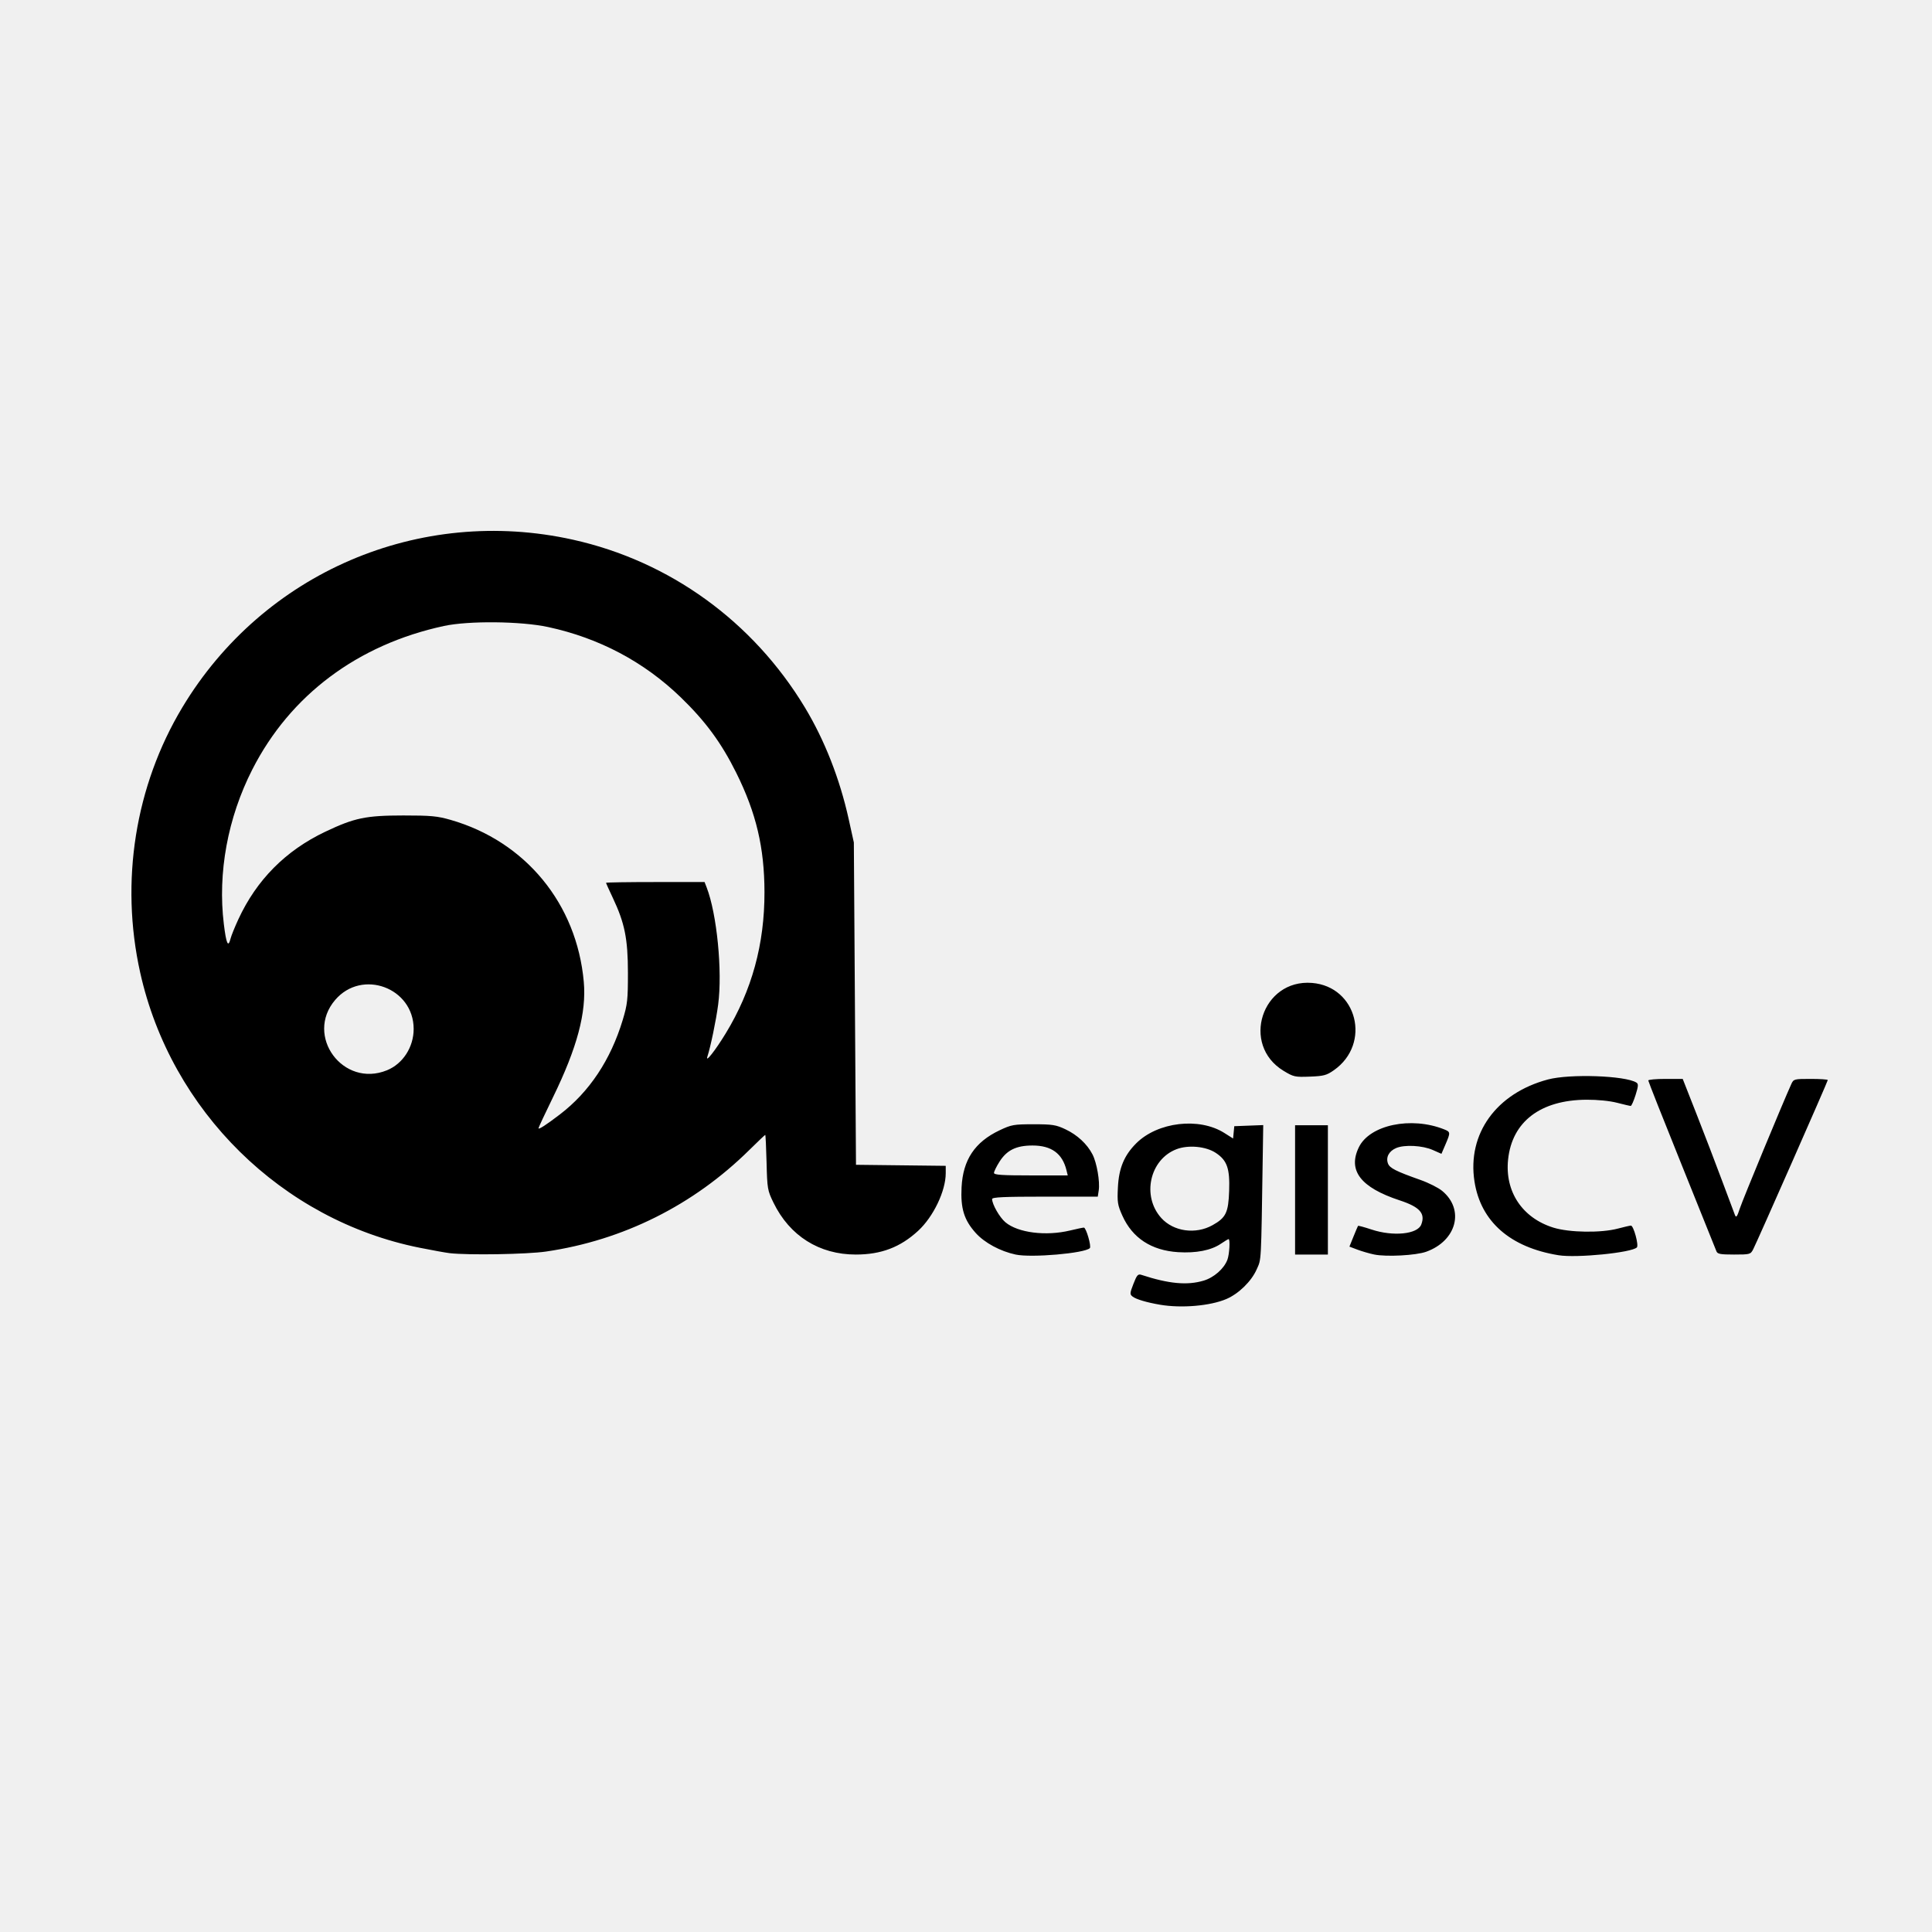
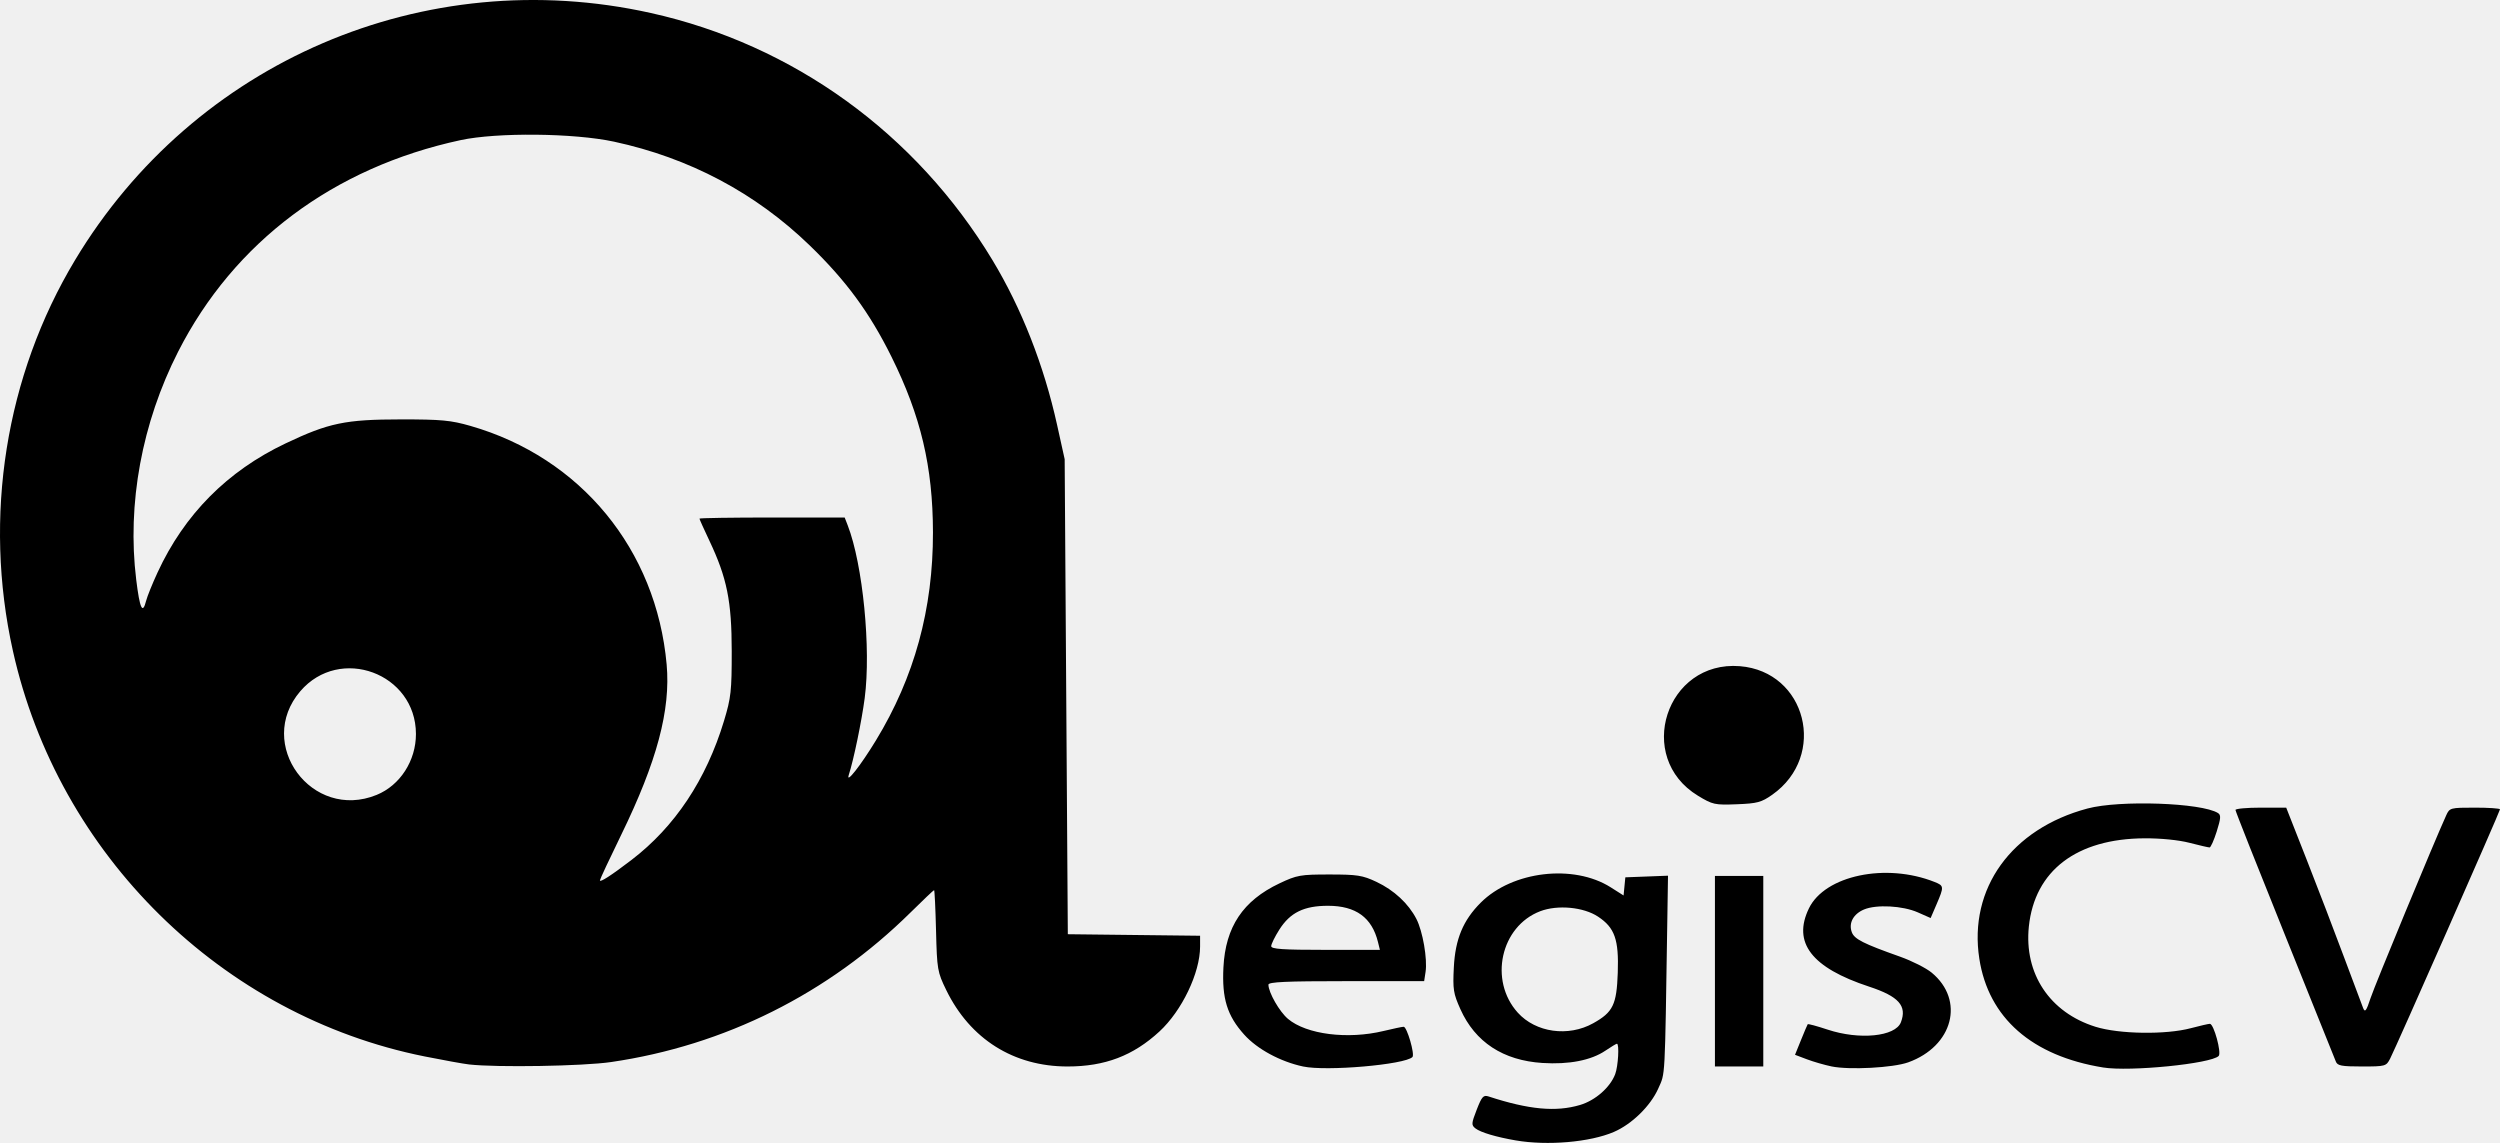
- <svg xmlns="http://www.w3.org/2000/svg" viewBox="0 0 1334.667 1334.667">
-   <style>
+ <svg xmlns="http://www.w3.org/2000/svg" viewBox="0 0 1171.874 535.748" version="1.1" id="svg1" width="1171.874" height="535.748">
+   <defs id="defs1" />
+   <style id="style1">
    path { fill: #000; }

    @media (prefers-color-scheme: light) {
      path { fill: #000; }
    }

    @media (prefers-color-scheme: dark) {
      path { fill: #fff; }
    }
  </style>
-   <g>
-     <path d="m 801.333,901.326 c -9.166,-1.568 -16.517,-3.757 -18.916,-5.632 -1.987,-1.554 -1.939,-2.281 0.591,-8.793 2.386,-6.142 3.132,-6.976 5.541,-6.189 18.921,6.188 31.555,7.363 42.912,3.991 7.152,-2.124 14.113,-8.239 16.457,-14.457 1.394,-3.697 1.992,-14.247 0.808,-14.247 -0.334,0 -2.764,1.464 -5.401,3.253 -6.672,4.528 -17.096,6.564 -29.513,5.767 -18.431,-1.183 -31.525,-9.765 -38.452,-25.201 -3.311,-7.377 -3.611,-9.295 -3.083,-19.663 0.672,-13.2 4.343,-22.019 12.606,-30.282 14.833,-14.833 43.55,-18.212 60.957,-7.173 l 6.004,3.808 0.412,-4.254 0.412,-4.254 10,-0.384 10,-0.384 -0.325,21.05 c -1.172,76.046 -0.912,71.192 -4.227,78.686 -3.624,8.192 -12.41,16.775 -20.89,20.411 -11.147,4.778 -31.035,6.488 -45.891,3.946 z m 36.301,-54.94 c 9.272,-5.181 10.967,-8.676 11.487,-23.69 0.539,-15.545 -1.41,-21.085 -9.241,-26.267 -6.821,-4.514 -18.967,-5.65 -27.12,-2.536 -18.539,7.08 -24.147,32.447 -10.51,47.541 8.447,9.35 23.694,11.484 35.384,4.952 z m -135.986,20.295 c -10.692,-2.285 -21.506,-8.131 -27.621,-14.933 -8.022,-8.922 -10.497,-16.933 -9.752,-31.562 0.966,-18.979 9.155,-31.245 26.274,-39.357 8.181,-3.877 9.793,-4.163 23.451,-4.163 13.011,0 15.494,0.39 22,3.458 8.233,3.882 15.016,10.177 18.729,17.381 2.973,5.768 5.224,18.774 4.298,24.828 l -0.663,4.333 h -36.515 c -28.339,0 -36.509,0.373 -36.486,1.667 0.065,3.723 5.187,12.664 9.178,16.022 8.663,7.29 27.968,9.734 44.793,5.671 4.4,-1.062 8.637,-1.953 9.415,-1.979 1.548,-0.052 5.335,12.981 4.124,14.192 -3.578,3.578 -40.346,6.766 -51.224,4.441 z m 35.071,-58.348 c -2.834,-11.496 -10.382,-16.98 -23.385,-16.992 -11.273,-0.01 -17.78,3.167 -22.846,11.157 -2.101,3.313 -3.82,6.806 -3.82,7.763 0,1.369 5.42,1.739 25.478,1.739 h 25.478 z m 212.615,58.308 c -3.3,-0.684 -8.504,-2.19 -11.563,-3.347 l -5.563,-2.103 2.804,-6.929 c 1.542,-3.811 2.957,-7.141 3.145,-7.4 0.188,-0.259 4.358,0.866 9.267,2.5 14.954,4.976 31.837,3.297 34.416,-3.423 2.953,-7.695 -1.012,-12.137 -14.911,-16.706 -26.961,-8.864 -35.992,-20.599 -28.214,-36.665 7.49,-15.472 36.129,-21.485 58.953,-12.376 4.398,1.755 4.435,2.192 0.889,10.435 l -2.778,6.457 -5.986,-2.648 c -7.112,-3.146 -19.467,-3.804 -25.286,-1.347 -4.981,2.103 -7.258,6.372 -5.677,10.643 1.195,3.229 5.385,5.353 22.587,11.448 5.546,1.965 12.217,5.332 14.826,7.483 15.692,12.934 10.049,34.516 -11,42.071 -7.1,2.548 -27.571,3.635 -35.908,1.907 z m 127.333,0.501 c -33.458,-5.423 -53.763,-23.25 -58.066,-50.981 -5.109,-32.928 15.046,-60.909 50.732,-70.428 15.08,-4.023 53.427,-2.69 61.124,2.125 1.478,0.924 1.377,2.434 -0.577,8.631 -1.302,4.131 -2.81,7.511 -3.35,7.511 -0.54,0 -4.781,-0.981 -9.423,-2.18 -5.082,-1.312 -13.481,-2.151 -21.108,-2.108 -31.816,0.181 -51.444,15.152 -54.179,41.323 -2.312,22.115 9.781,40.317 31.235,47.019 11.076,3.46 32.942,3.786 44.676,0.667 4.252,-1.13 8.279,-2.055 8.948,-2.055 1.836,0 5.554,13.633 4.112,15.075 -3.644,3.644 -41.596,7.431 -54.125,5.401 z M 310.667,865.714 C 308.1,865.425 298.765,863.741 289.922,861.972 194.774,842.934 118.096,767.43 96.838,671.844 82.857,608.981 93.354,542.973 125.964,488.676 181.888,395.561 289.784,349.25 395.844,372.838 c 66.781,14.852 124.271,56.42 160.124,115.777 13.672,22.635 24.159,49.358 30.332,77.293 l 3.556,16.093 0.738,111.333 0.738,111.333 31,0.358 31,0.358 v 5.067 c 0,12.312 -8.519,30.107 -19.069,39.831 -12.314,11.351 -25.544,16.386 -43.054,16.386 -25.257,0 -45.679,-12.862 -56.86,-35.813 -4.142,-8.501 -4.333,-9.612 -4.79,-27.854 -0.262,-10.45 -0.673,-19 -0.912,-19 -0.24,0 -5.178,4.685 -10.975,10.412 -38.592,38.128 -87.207,62.412 -140.51,70.188 -13.123,1.914 -53.401,2.59 -66.496,1.115 z m 76.122,-95.846 c 20.352,-15.559 35.049,-37.647 43.382,-65.202 3.282,-10.85 3.628,-13.98 3.617,-32.667 -0.014,-23.46 -2.224,-34.387 -10.476,-51.805 -2.555,-5.393 -4.645,-10.043 -4.645,-10.333 0,-0.291 15.315,-0.528 34.033,-0.528 h 34.033 l 1.421,3.667 c 7.108,18.343 10.997,57.898 7.964,81 -1.421,10.822 -5.203,29.066 -7.463,36 -1.483,4.55 5.496,-4.314 12.689,-16.116 18.077,-29.659 26.846,-61.641 26.773,-97.641 -0.063,-30.713 -5.69,-54.528 -19.435,-82.243 -10.296,-20.762 -21.305,-35.743 -38.422,-52.287 -25.393,-24.544 -56.36,-40.95 -91.651,-48.554 -18.757,-4.042 -54.826,-4.405 -71.91,-0.724 -59.577,12.836 -106.207,47.748 -132.377,99.108 -17.018,33.399 -24.026,71.439 -19.688,106.858 1.687,13.772 2.997,16.572 4.658,9.954 0.503,-2.005 2.913,-7.97 5.356,-13.257 12.587,-27.242 32.712,-47.53 60.019,-60.503 20.229,-9.611 28.032,-11.236 54,-11.25 19.005,-0.01 23.452,0.406 32.667,3.057 51.716,14.878 87.126,57.953 91.954,111.858 1.905,21.272 -4.549,45.466 -21.281,79.769 -5.504,11.283 -10.007,20.912 -10.007,21.396 0,1.122 5.304,-2.306 14.789,-9.557 z M 267.333,739.366 c 11.008,-4.483 18.452,-16.024 18.433,-28.58 -0.042,-28.464 -35.712,-41.63 -54.216,-20.013 -21.196,24.763 5.449,60.946 35.782,48.593 z m 627.333,82.634 v -44.667 h 11.333 11.333 v 44.667 44.667 h -11.333 -11.333 z m 291.047,42.333 c -0.478,-1.283 -11.259,-28.094 -23.958,-59.58 -12.699,-31.486 -23.088,-57.736 -23.088,-58.333 0,-0.598 5.351,-1.087 11.892,-1.087 h 11.892 l 9.571,24.333 c 5.264,13.383 13.139,33.933 17.5,45.667 4.361,11.733 8.408,22.522 8.994,23.975 0.875,2.171 1.494,1.339 3.468,-4.667 1.987,-6.042 29.864,-73.403 35.469,-85.704 1.604,-3.521 1.914,-3.604 13.428,-3.604 6.482,0 11.786,0.358 11.786,0.795 0,0.932 -48.715,111.47 -51.507,116.872 -1.842,3.564 -2.212,3.667 -13.236,3.667 -9.581,0 -11.476,-0.362 -12.211,-2.333 z M 886.715,739.753 c -29.676,-18 -14.958,-63.504 19.642,-60.727 31.19,2.504 41.128,42.015 15.159,60.27 -5.066,3.562 -7.026,4.087 -16.629,4.456 -10.322,0.397 -11.264,0.19 -18.172,-4 z" />
+   <g id="g1" transform="translate(-90.79272,-366.7523)">
+     <path d="m 801.333,901.326 c -9.166,-1.568 -16.517,-3.757 -18.916,-5.632 -1.987,-1.554 -1.939,-2.281 0.591,-8.793 2.386,-6.142 3.132,-6.976 5.541,-6.189 18.921,6.188 31.555,7.363 42.912,3.991 7.152,-2.124 14.113,-8.239 16.457,-14.457 1.394,-3.697 1.992,-14.247 0.808,-14.247 -0.334,0 -2.764,1.464 -5.401,3.253 -6.672,4.528 -17.096,6.564 -29.513,5.767 -18.431,-1.183 -31.525,-9.765 -38.452,-25.201 -3.311,-7.377 -3.611,-9.295 -3.083,-19.663 0.672,-13.2 4.343,-22.019 12.606,-30.282 14.833,-14.833 43.55,-18.212 60.957,-7.173 l 6.004,3.808 0.412,-4.254 0.412,-4.254 10,-0.384 10,-0.384 -0.325,21.05 c -1.172,76.046 -0.912,71.192 -4.227,78.686 -3.624,8.192 -12.41,16.775 -20.89,20.411 -11.147,4.778 -31.035,6.488 -45.891,3.946 z m 36.301,-54.94 c 9.272,-5.181 10.967,-8.676 11.487,-23.69 0.539,-15.545 -1.41,-21.085 -9.241,-26.267 -6.821,-4.514 -18.967,-5.65 -27.12,-2.536 -18.539,7.08 -24.147,32.447 -10.51,47.541 8.447,9.35 23.694,11.484 35.384,4.952 z m -135.986,20.295 c -10.692,-2.285 -21.506,-8.131 -27.621,-14.933 -8.022,-8.922 -10.497,-16.933 -9.752,-31.562 0.966,-18.979 9.155,-31.245 26.274,-39.357 8.181,-3.877 9.793,-4.163 23.451,-4.163 13.011,0 15.494,0.39 22,3.458 8.233,3.882 15.016,10.177 18.729,17.381 2.973,5.768 5.224,18.774 4.298,24.828 l -0.663,4.333 h -36.515 c -28.339,0 -36.509,0.373 -36.486,1.667 0.065,3.723 5.187,12.664 9.178,16.022 8.663,7.29 27.968,9.734 44.793,5.671 4.4,-1.062 8.637,-1.953 9.415,-1.979 1.548,-0.052 5.335,12.981 4.124,14.192 -3.578,3.578 -40.346,6.766 -51.224,4.441 z m 35.071,-58.348 c -2.834,-11.496 -10.382,-16.98 -23.385,-16.992 -11.273,-0.01 -17.78,3.167 -22.846,11.157 -2.101,3.313 -3.82,6.806 -3.82,7.763 0,1.369 5.42,1.739 25.478,1.739 h 25.478 z m 212.615,58.308 c -3.3,-0.684 -8.504,-2.19 -11.563,-3.347 l -5.563,-2.103 2.804,-6.929 c 1.542,-3.811 2.957,-7.141 3.145,-7.4 0.188,-0.259 4.358,0.866 9.267,2.5 14.954,4.976 31.837,3.297 34.416,-3.423 2.953,-7.695 -1.012,-12.137 -14.911,-16.706 -26.961,-8.864 -35.992,-20.599 -28.214,-36.665 7.49,-15.472 36.129,-21.485 58.953,-12.376 4.398,1.755 4.435,2.192 0.889,10.435 l -2.778,6.457 -5.986,-2.648 c -7.112,-3.146 -19.467,-3.804 -25.286,-1.347 -4.981,2.103 -7.258,6.372 -5.677,10.643 1.195,3.229 5.385,5.353 22.587,11.448 5.546,1.965 12.217,5.332 14.826,7.483 15.692,12.934 10.049,34.516 -11,42.071 -7.1,2.548 -27.571,3.635 -35.908,1.907 z m 127.333,0.501 c -33.458,-5.423 -53.763,-23.25 -58.066,-50.981 -5.109,-32.928 15.046,-60.909 50.732,-70.428 15.08,-4.023 53.427,-2.69 61.124,2.125 1.478,0.924 1.377,2.434 -0.577,8.631 -1.302,4.131 -2.81,7.511 -3.35,7.511 -0.54,0 -4.781,-0.981 -9.423,-2.18 -5.082,-1.312 -13.481,-2.151 -21.108,-2.108 -31.816,0.181 -51.444,15.152 -54.179,41.323 -2.312,22.115 9.781,40.317 31.235,47.019 11.076,3.46 32.942,3.786 44.676,0.667 4.252,-1.13 8.279,-2.055 8.948,-2.055 1.836,0 5.554,13.633 4.112,15.075 -3.644,3.644 -41.596,7.431 -54.125,5.401 z M 310.667,865.714 C 308.1,865.425 298.765,863.741 289.922,861.972 194.774,842.934 118.096,767.43 96.838,671.844 82.857,608.981 93.354,542.973 125.964,488.676 181.888,395.561 289.784,349.25 395.844,372.838 c 66.781,14.852 124.271,56.42 160.124,115.777 13.672,22.635 24.159,49.358 30.332,77.293 l 3.556,16.093 0.738,111.333 0.738,111.333 31,0.358 31,0.358 v 5.067 c 0,12.312 -8.519,30.107 -19.069,39.831 -12.314,11.351 -25.544,16.386 -43.054,16.386 -25.257,0 -45.679,-12.862 -56.86,-35.813 -4.142,-8.501 -4.333,-9.612 -4.79,-27.854 -0.262,-10.45 -0.673,-19 -0.912,-19 -0.24,0 -5.178,4.685 -10.975,10.412 -38.592,38.128 -87.207,62.412 -140.51,70.188 -13.123,1.914 -53.401,2.59 -66.496,1.115 z m 76.122,-95.846 c 20.352,-15.559 35.049,-37.647 43.382,-65.202 3.282,-10.85 3.628,-13.98 3.617,-32.667 -0.014,-23.46 -2.224,-34.387 -10.476,-51.805 -2.555,-5.393 -4.645,-10.043 -4.645,-10.333 0,-0.291 15.315,-0.528 34.033,-0.528 h 34.033 l 1.421,3.667 c 7.108,18.343 10.997,57.898 7.964,81 -1.421,10.822 -5.203,29.066 -7.463,36 -1.483,4.55 5.496,-4.314 12.689,-16.116 18.077,-29.659 26.846,-61.641 26.773,-97.641 -0.063,-30.713 -5.69,-54.528 -19.435,-82.243 -10.296,-20.762 -21.305,-35.743 -38.422,-52.287 -25.393,-24.544 -56.36,-40.95 -91.651,-48.554 -18.757,-4.042 -54.826,-4.405 -71.91,-0.724 -59.577,12.836 -106.207,47.748 -132.377,99.108 -17.018,33.399 -24.026,71.439 -19.688,106.858 1.687,13.772 2.997,16.572 4.658,9.954 0.503,-2.005 2.913,-7.97 5.356,-13.257 12.587,-27.242 32.712,-47.53 60.019,-60.503 20.229,-9.611 28.032,-11.236 54,-11.25 19.005,-0.01 23.452,0.406 32.667,3.057 51.716,14.878 87.126,57.953 91.954,111.858 1.905,21.272 -4.549,45.466 -21.281,79.769 -5.504,11.283 -10.007,20.912 -10.007,21.396 0,1.122 5.304,-2.306 14.789,-9.557 z M 267.333,739.366 c 11.008,-4.483 18.452,-16.024 18.433,-28.58 -0.042,-28.464 -35.712,-41.63 -54.216,-20.013 -21.196,24.763 5.449,60.946 35.782,48.593 z m 627.333,82.634 v -44.667 h 11.333 11.333 v 44.667 44.667 h -11.333 -11.333 z m 291.047,42.333 c -0.478,-1.283 -11.259,-28.094 -23.958,-59.58 -12.699,-31.486 -23.088,-57.736 -23.088,-58.333 0,-0.598 5.351,-1.087 11.892,-1.087 h 11.892 l 9.571,24.333 c 5.264,13.383 13.139,33.933 17.5,45.667 4.361,11.733 8.408,22.522 8.994,23.975 0.875,2.171 1.494,1.339 3.468,-4.667 1.987,-6.042 29.864,-73.403 35.469,-85.704 1.604,-3.521 1.914,-3.604 13.428,-3.604 6.482,0 11.786,0.358 11.786,0.795 0,0.932 -48.715,111.47 -51.507,116.872 -1.842,3.564 -2.212,3.667 -13.236,3.667 -9.581,0 -11.476,-0.362 -12.211,-2.333 z M 886.715,739.753 c -29.676,-18 -14.958,-63.504 19.642,-60.727 31.19,2.504 41.128,42.015 15.159,60.27 -5.066,3.562 -7.026,4.087 -16.629,4.456 -10.322,0.397 -11.264,0.19 -18.172,-4 z" id="path1" />
  </g>
</svg>
